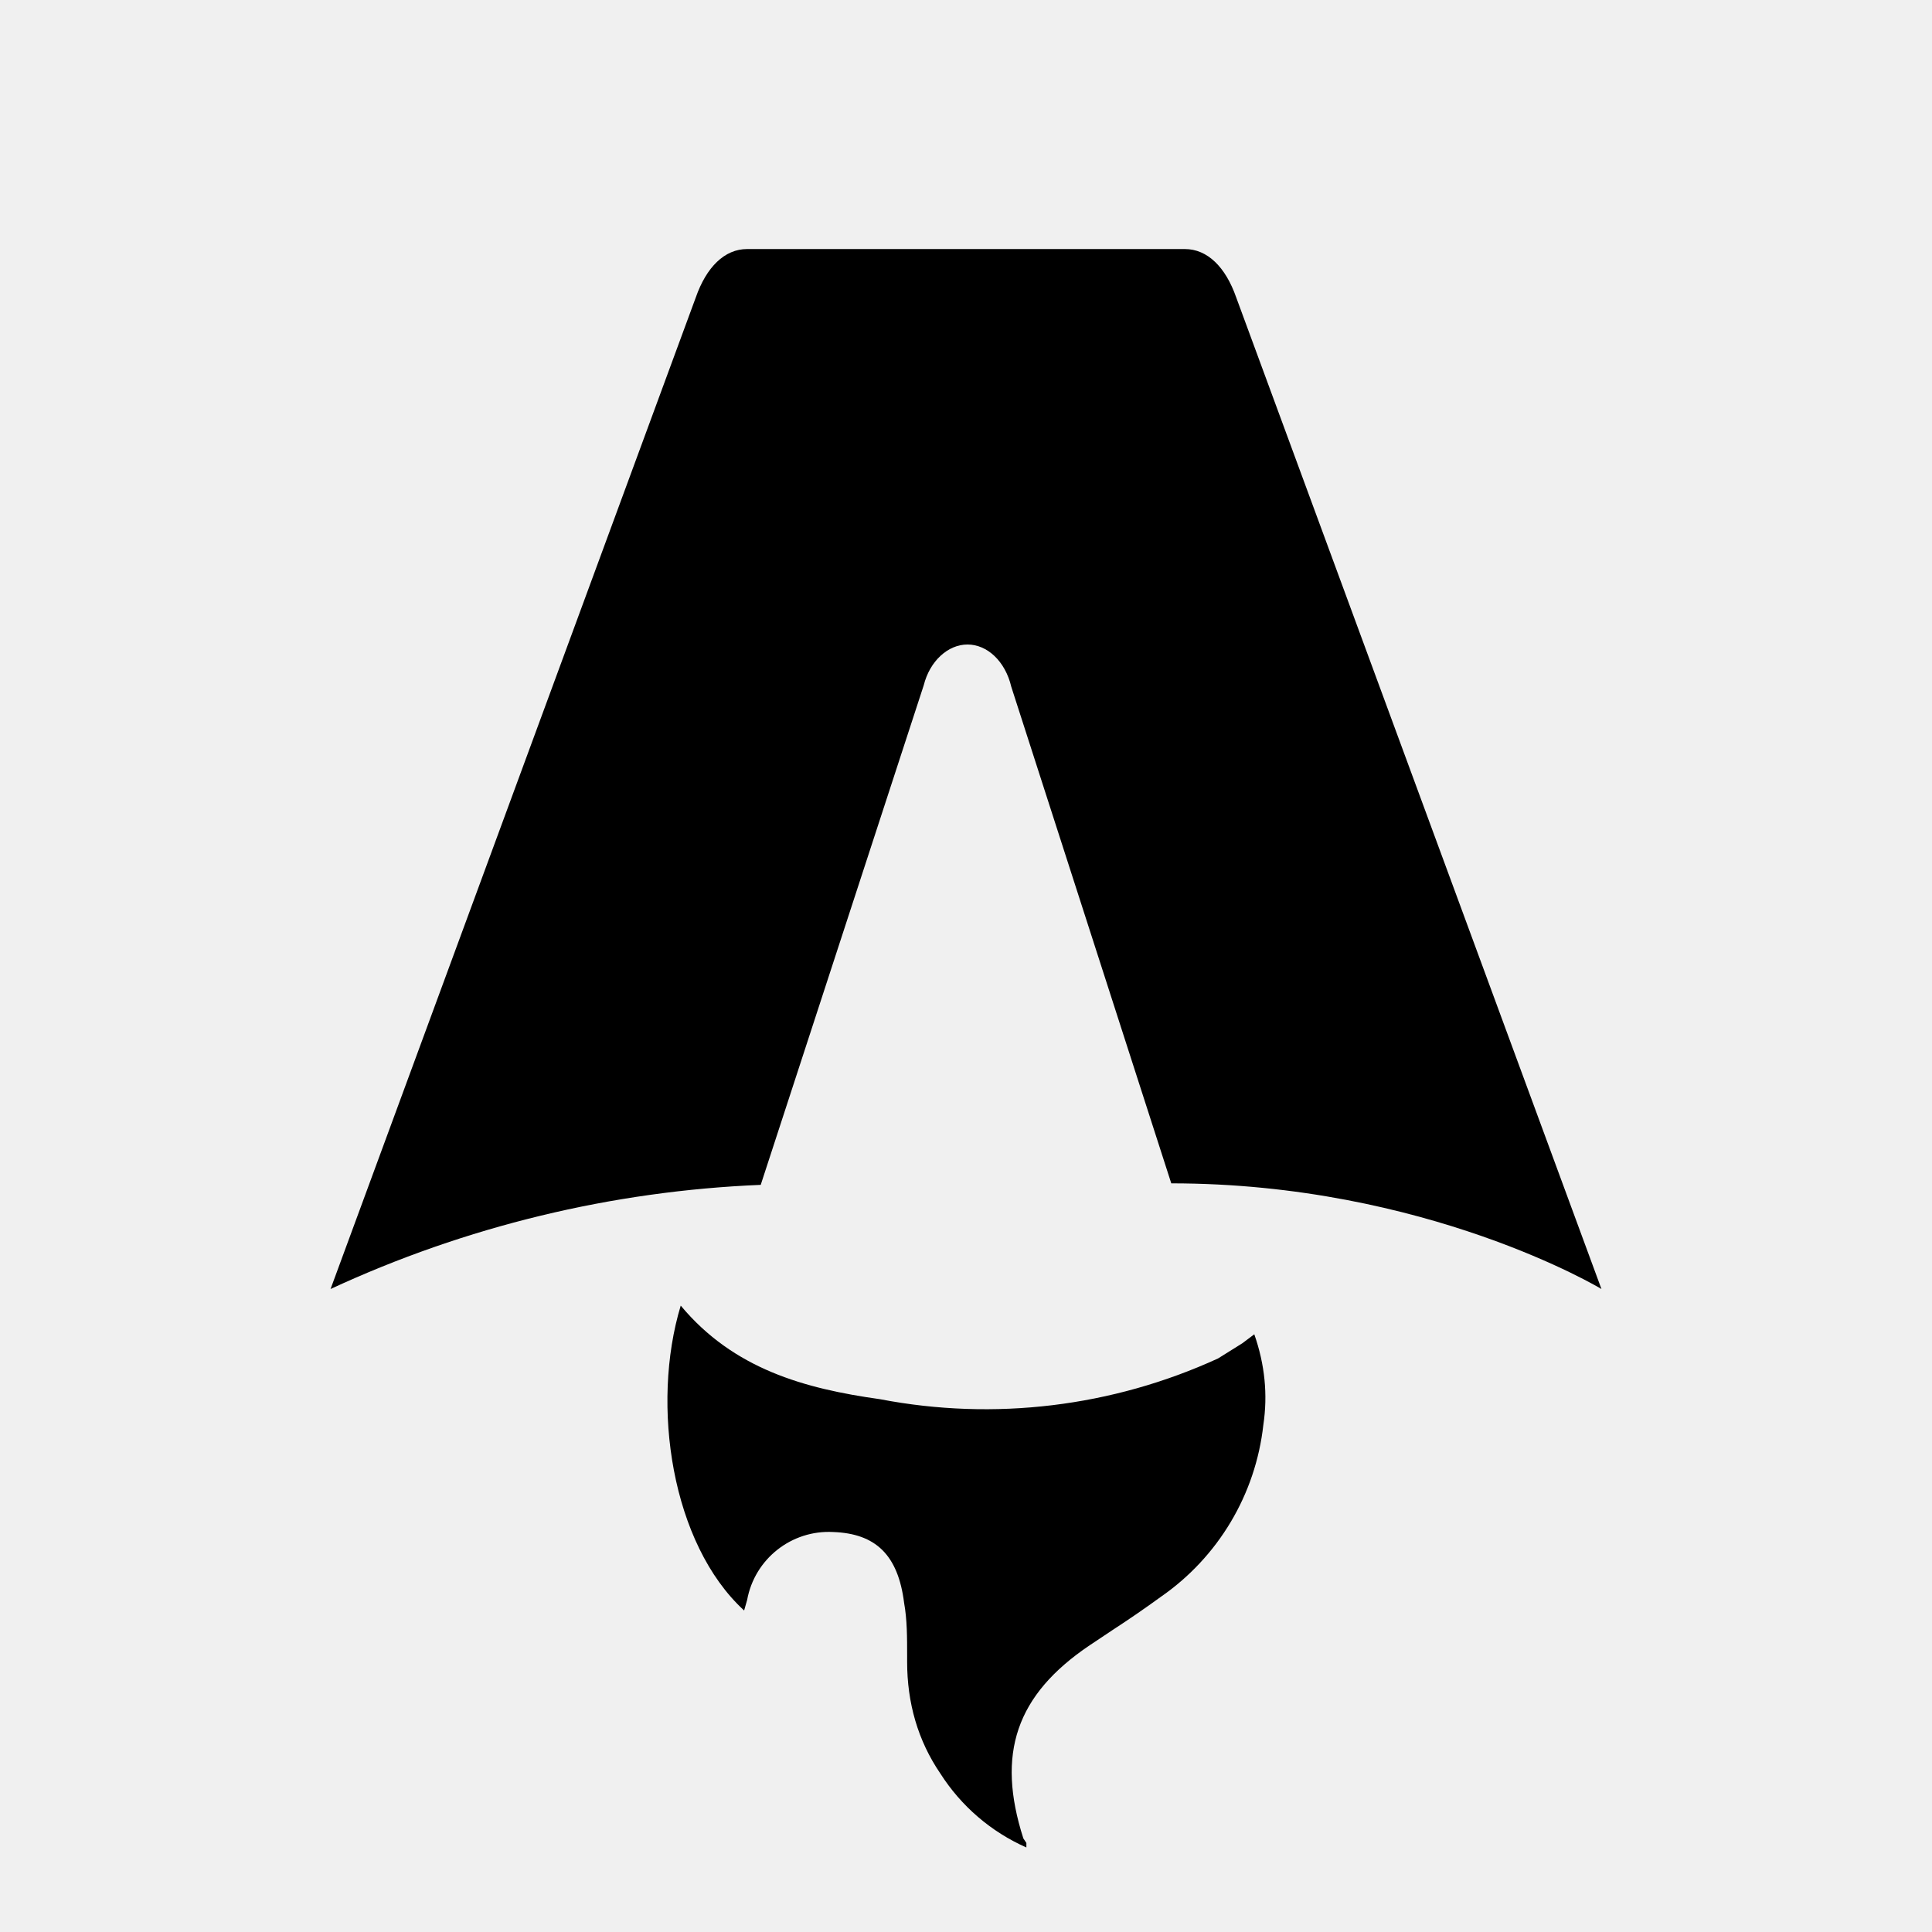
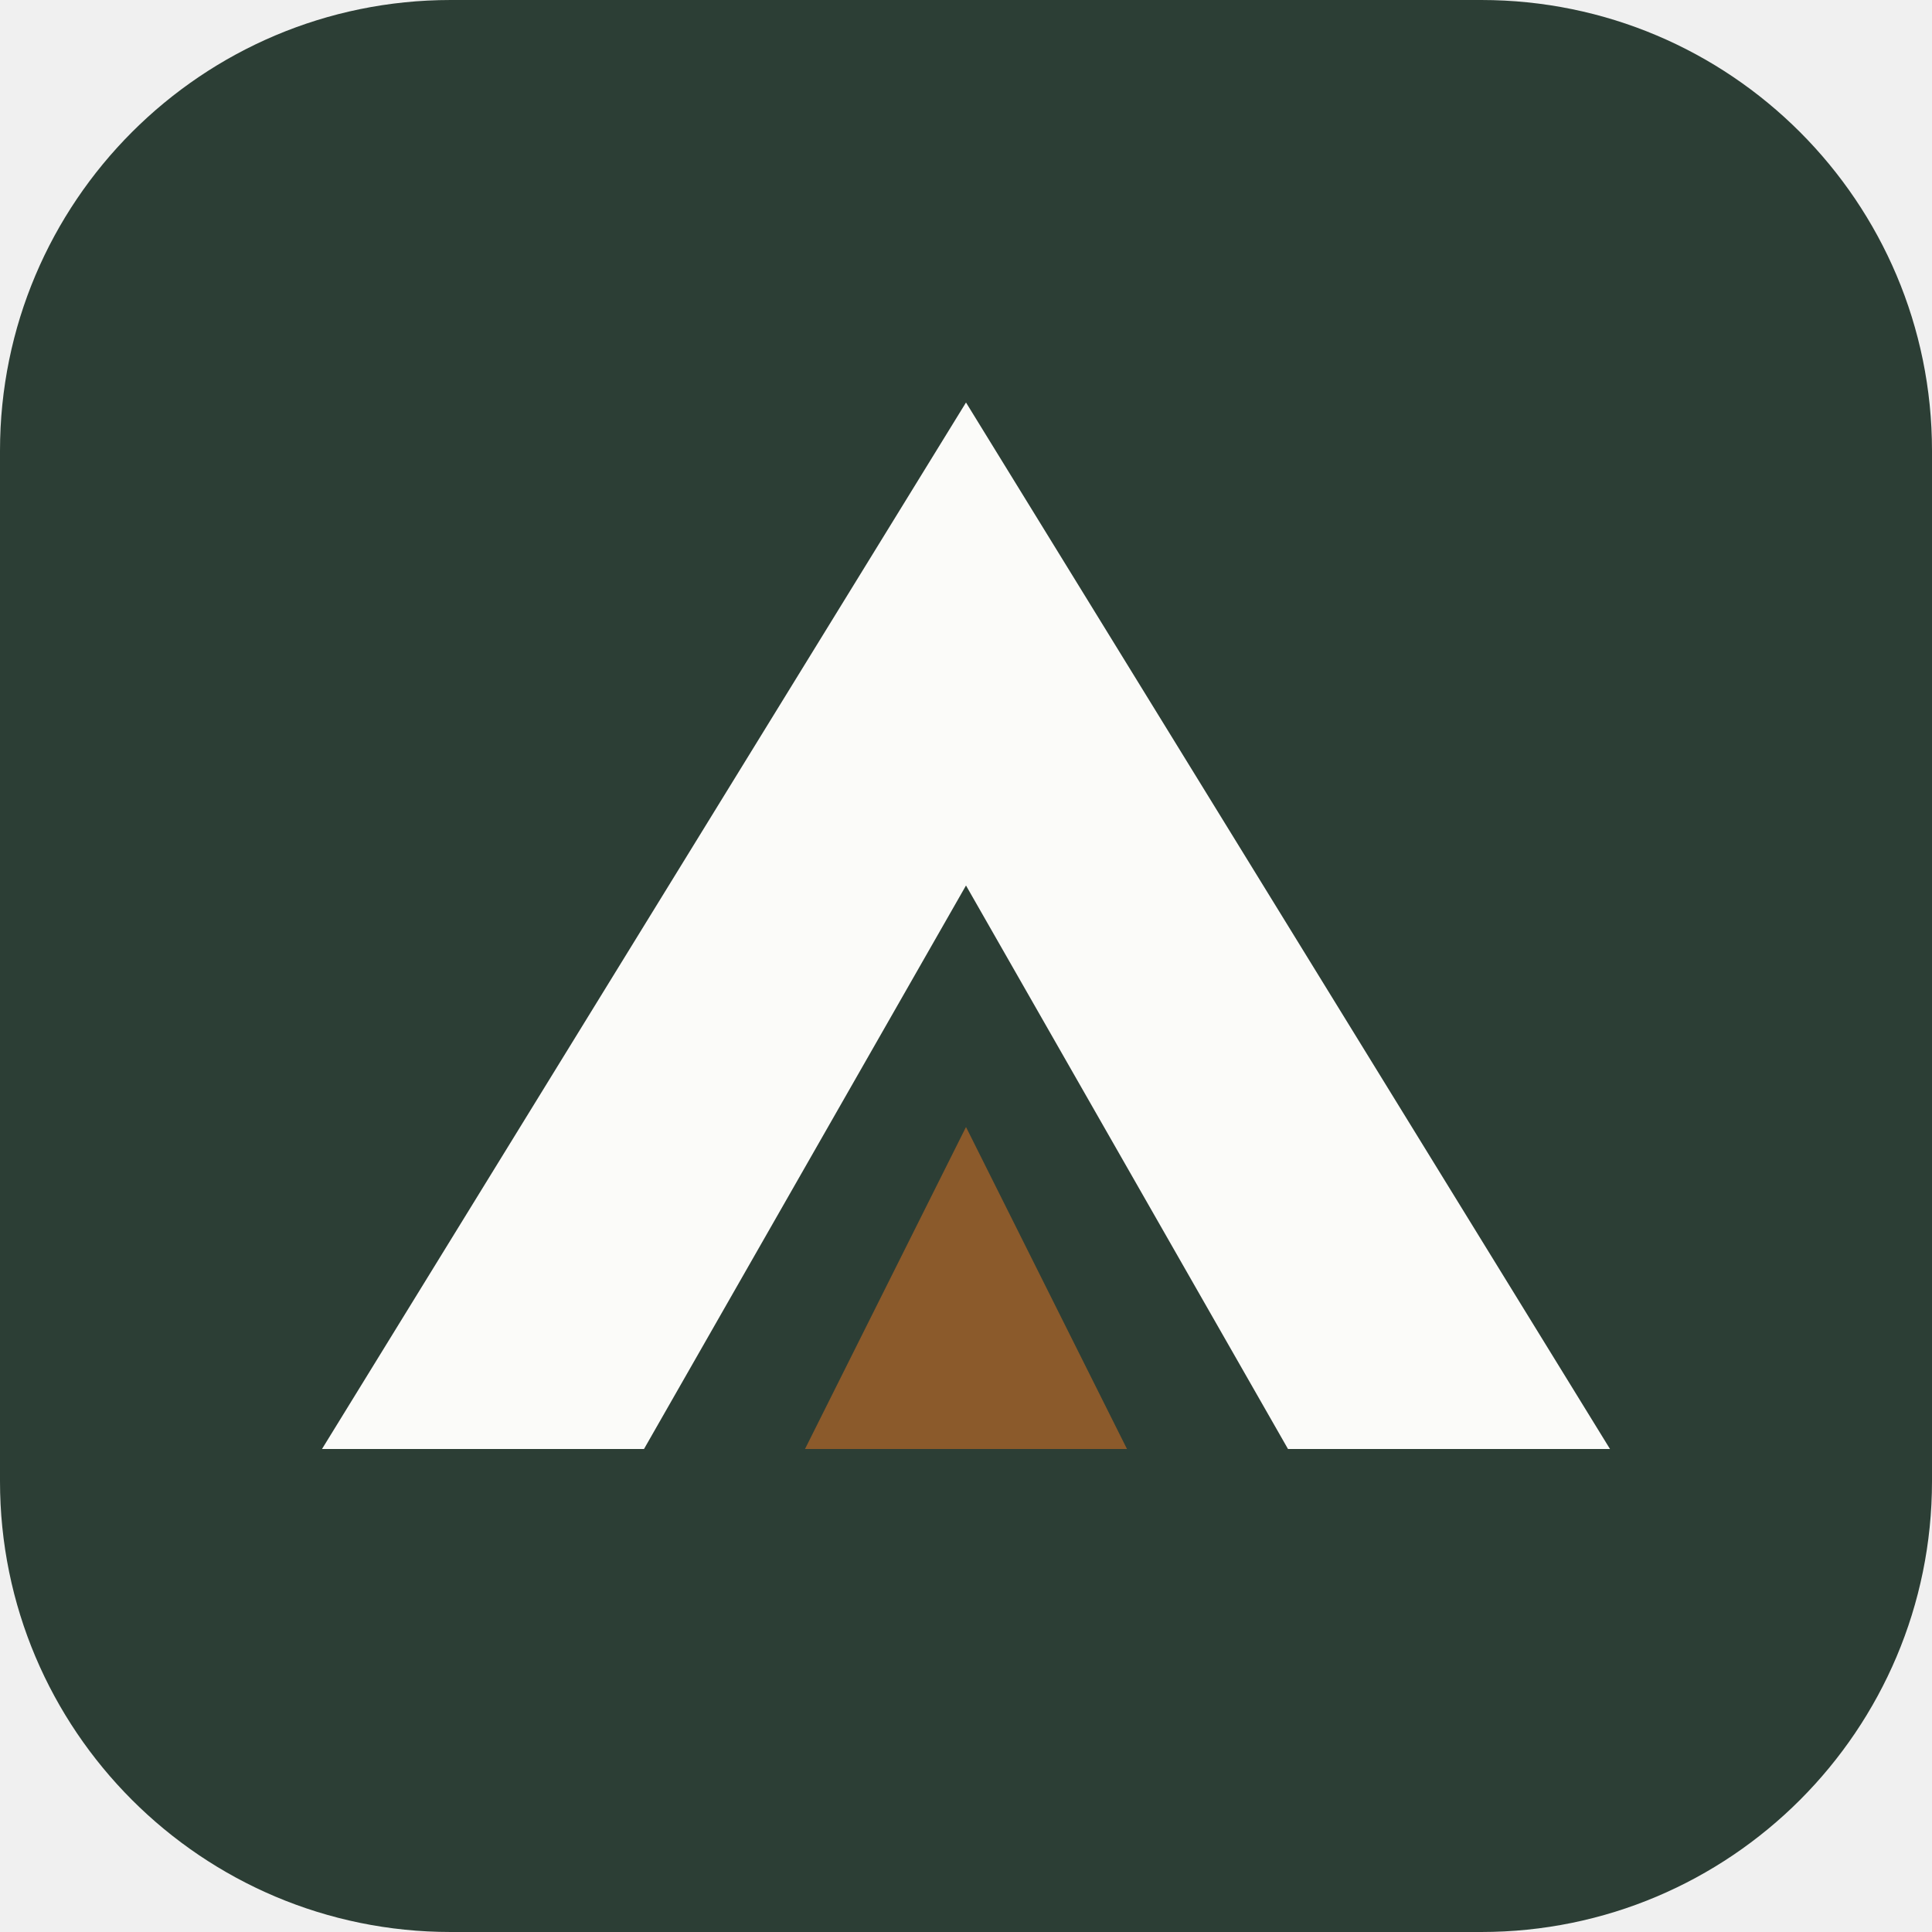
- <svg xmlns="http://www.w3.org/2000/svg" fill="none" viewBox="0 0 128 128">
-   <path d="M50.4 78.5a75.1 75.1 0 0 0-28.5 6.9l24.2-65.7c.7-2 1.9-3.2 3.4-3.2h29c1.5 0 2.7 1.2 3.4 3.2l24.2 65.7s-11.6-7-28.5-7L67 45.5c-.4-1.7-1.6-2.8-2.9-2.8-1.3 0-2.5 1.1-2.9 2.7L50.4 78.5Zm-1.1 28.2Zm-4.2-20.2c-2 6.6-.6 15.8 4.2 20.2a17.5 17.5 0 0 1 .2-.7 5.5 5.5 0 0 1 5.7-4.5c2.8.1 4.3 1.5 4.7 4.7.2 1.1.2 2.3.2 3.5v.4c0 2.7.7 5.2 2.2 7.4a13 13 0 0 0 5.7 4.9v-.3l-.2-.3c-1.8-5.6-.5-9.5 4.4-12.8l1.5-1a73 73 0 0 0 3.2-2.2 16 16 0 0 0 6.8-11.4c.3-2 .1-4-.6-6l-.8.6-1.6 1a37 37 0 0 1-22.4 2.7c-5-.7-9.7-2-13.2-6.2Z" />
-   <style>
-         path { fill: #000; }
-         @media (prefers-color-scheme: dark) {
-             path { fill: #FFF; }
-         }
-     </style>
+ <svg xmlns="http://www.w3.org/2000/svg" viewBox="0 0 120 120">
+   <rect width="120" height="120" rx="28" fill="#2C3E35" />
+   <path d="M60 25 L20 90 H40 L60 55 L80 90 H100 Z" fill="#FBFBF9" />
+   <polygon points="50,90 60,70 70,90" fill="#8B5A2B" />
</svg>
